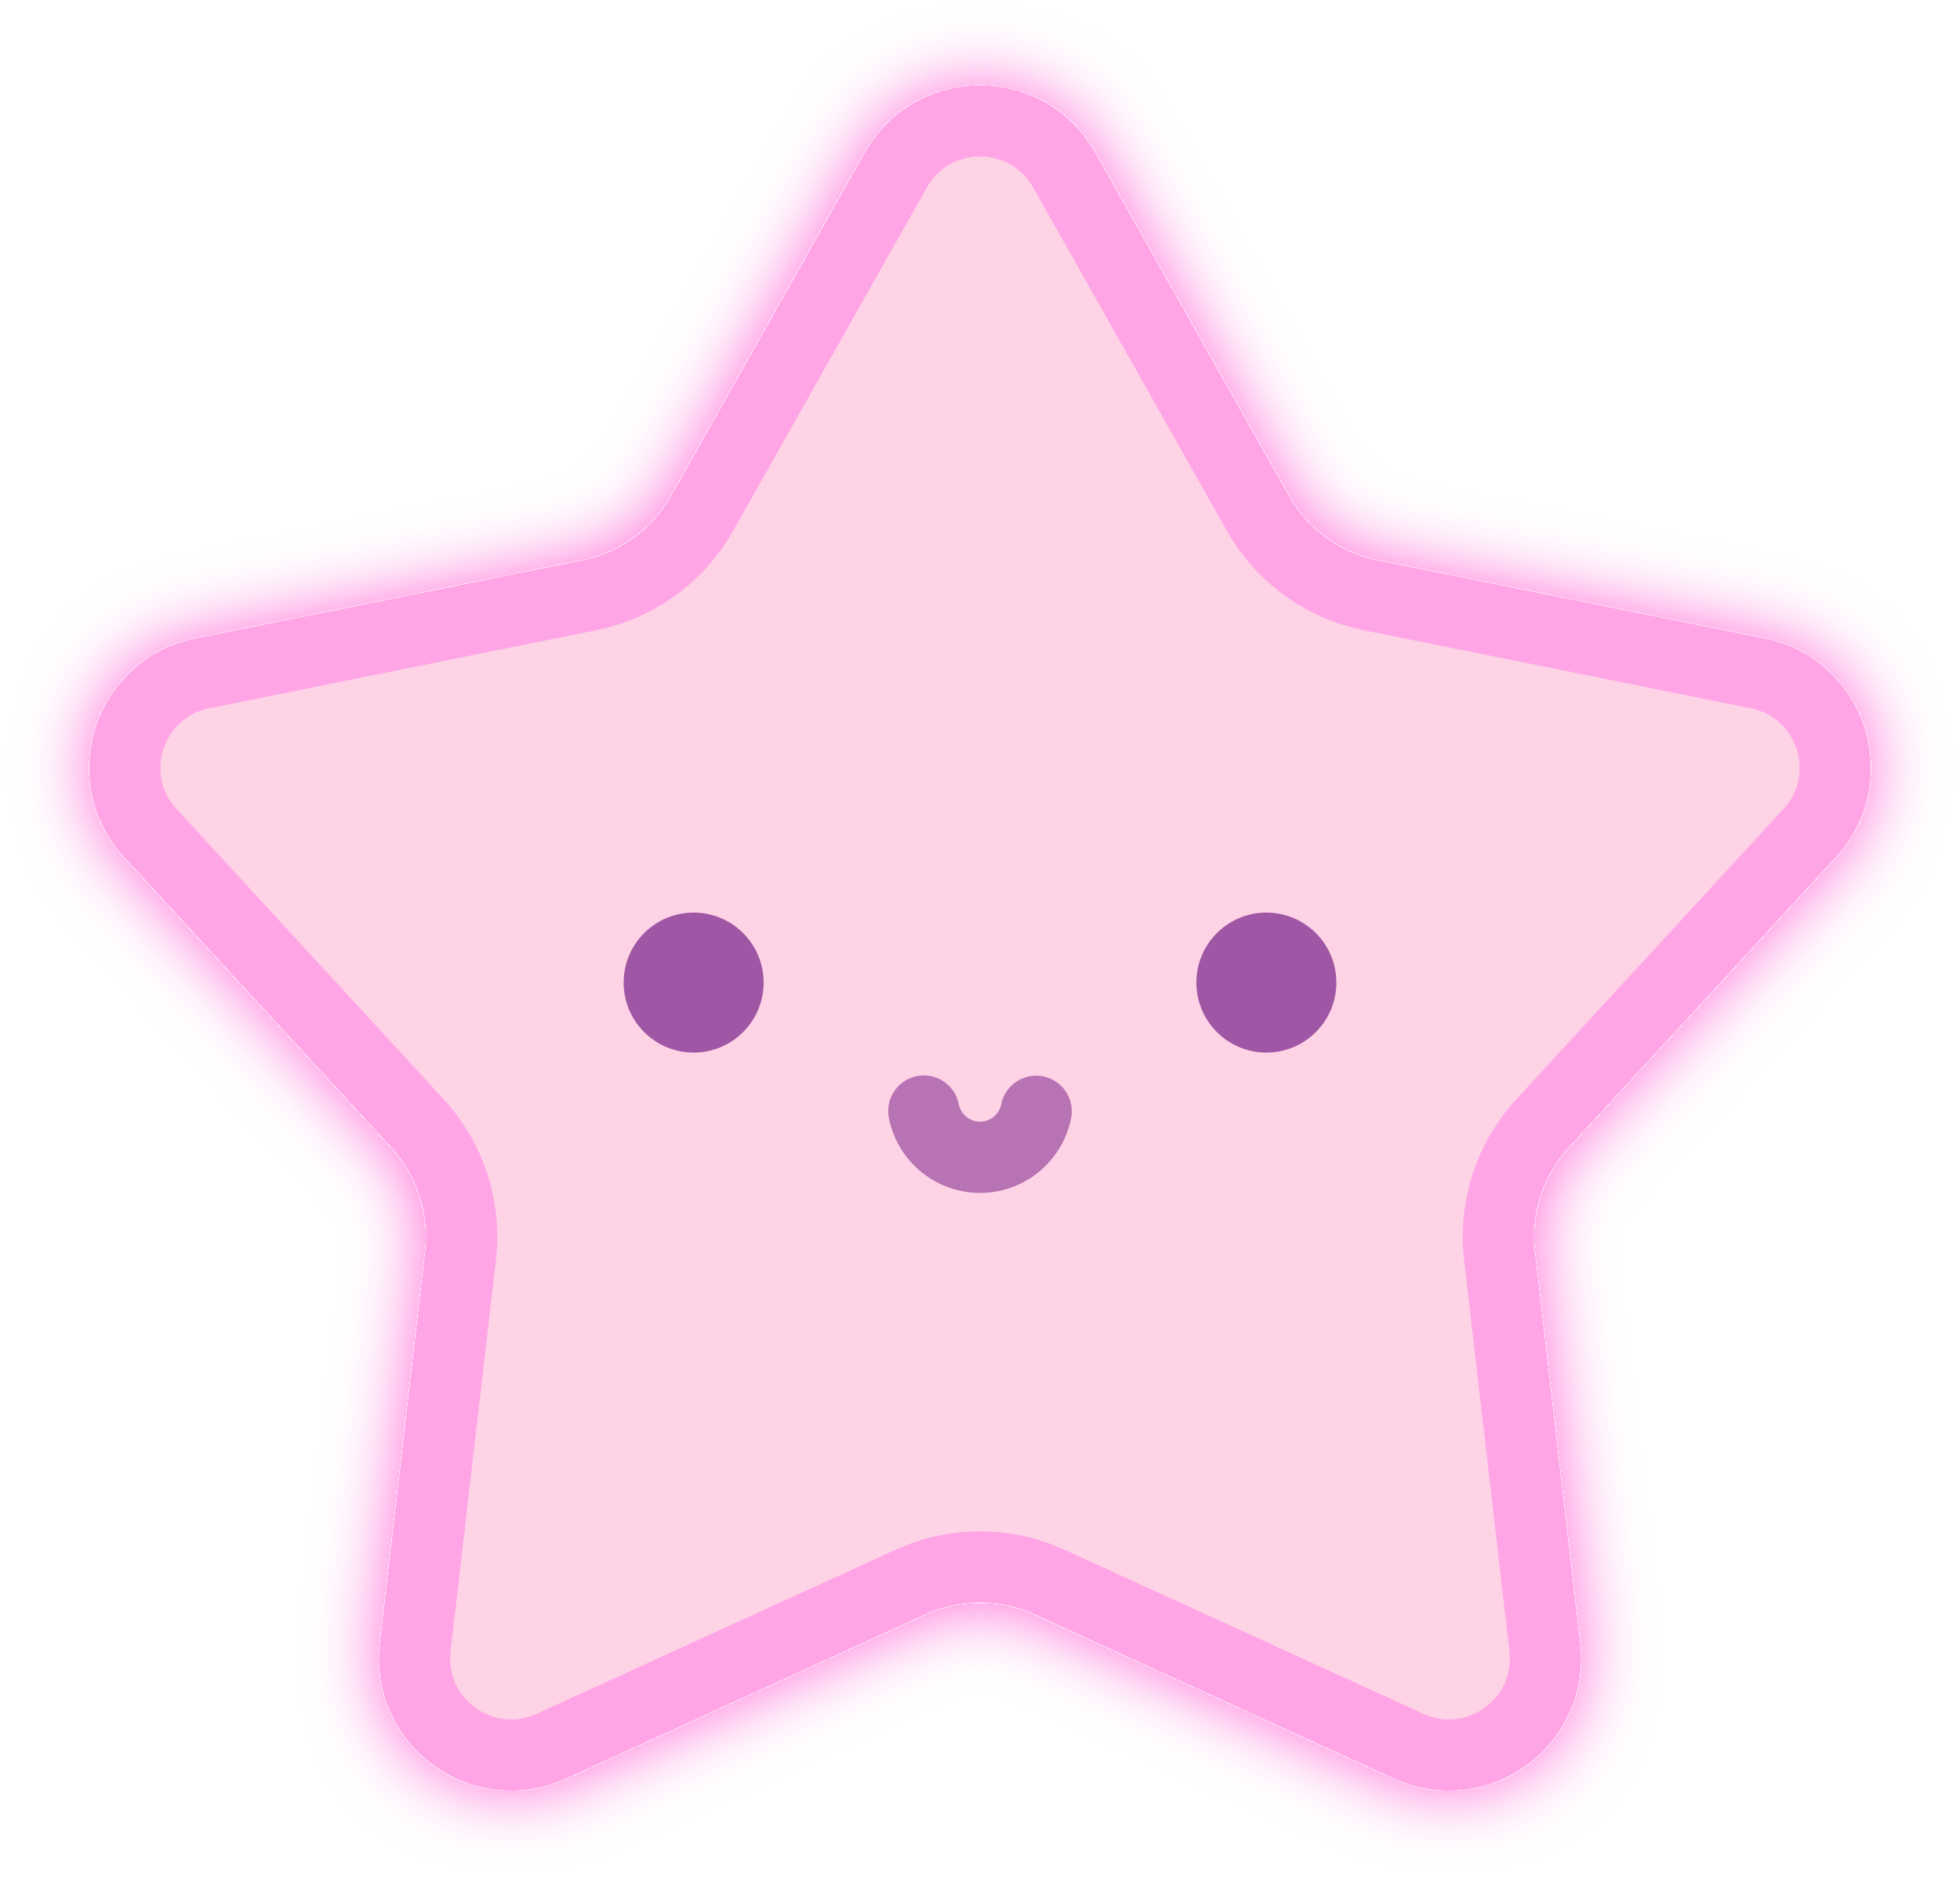
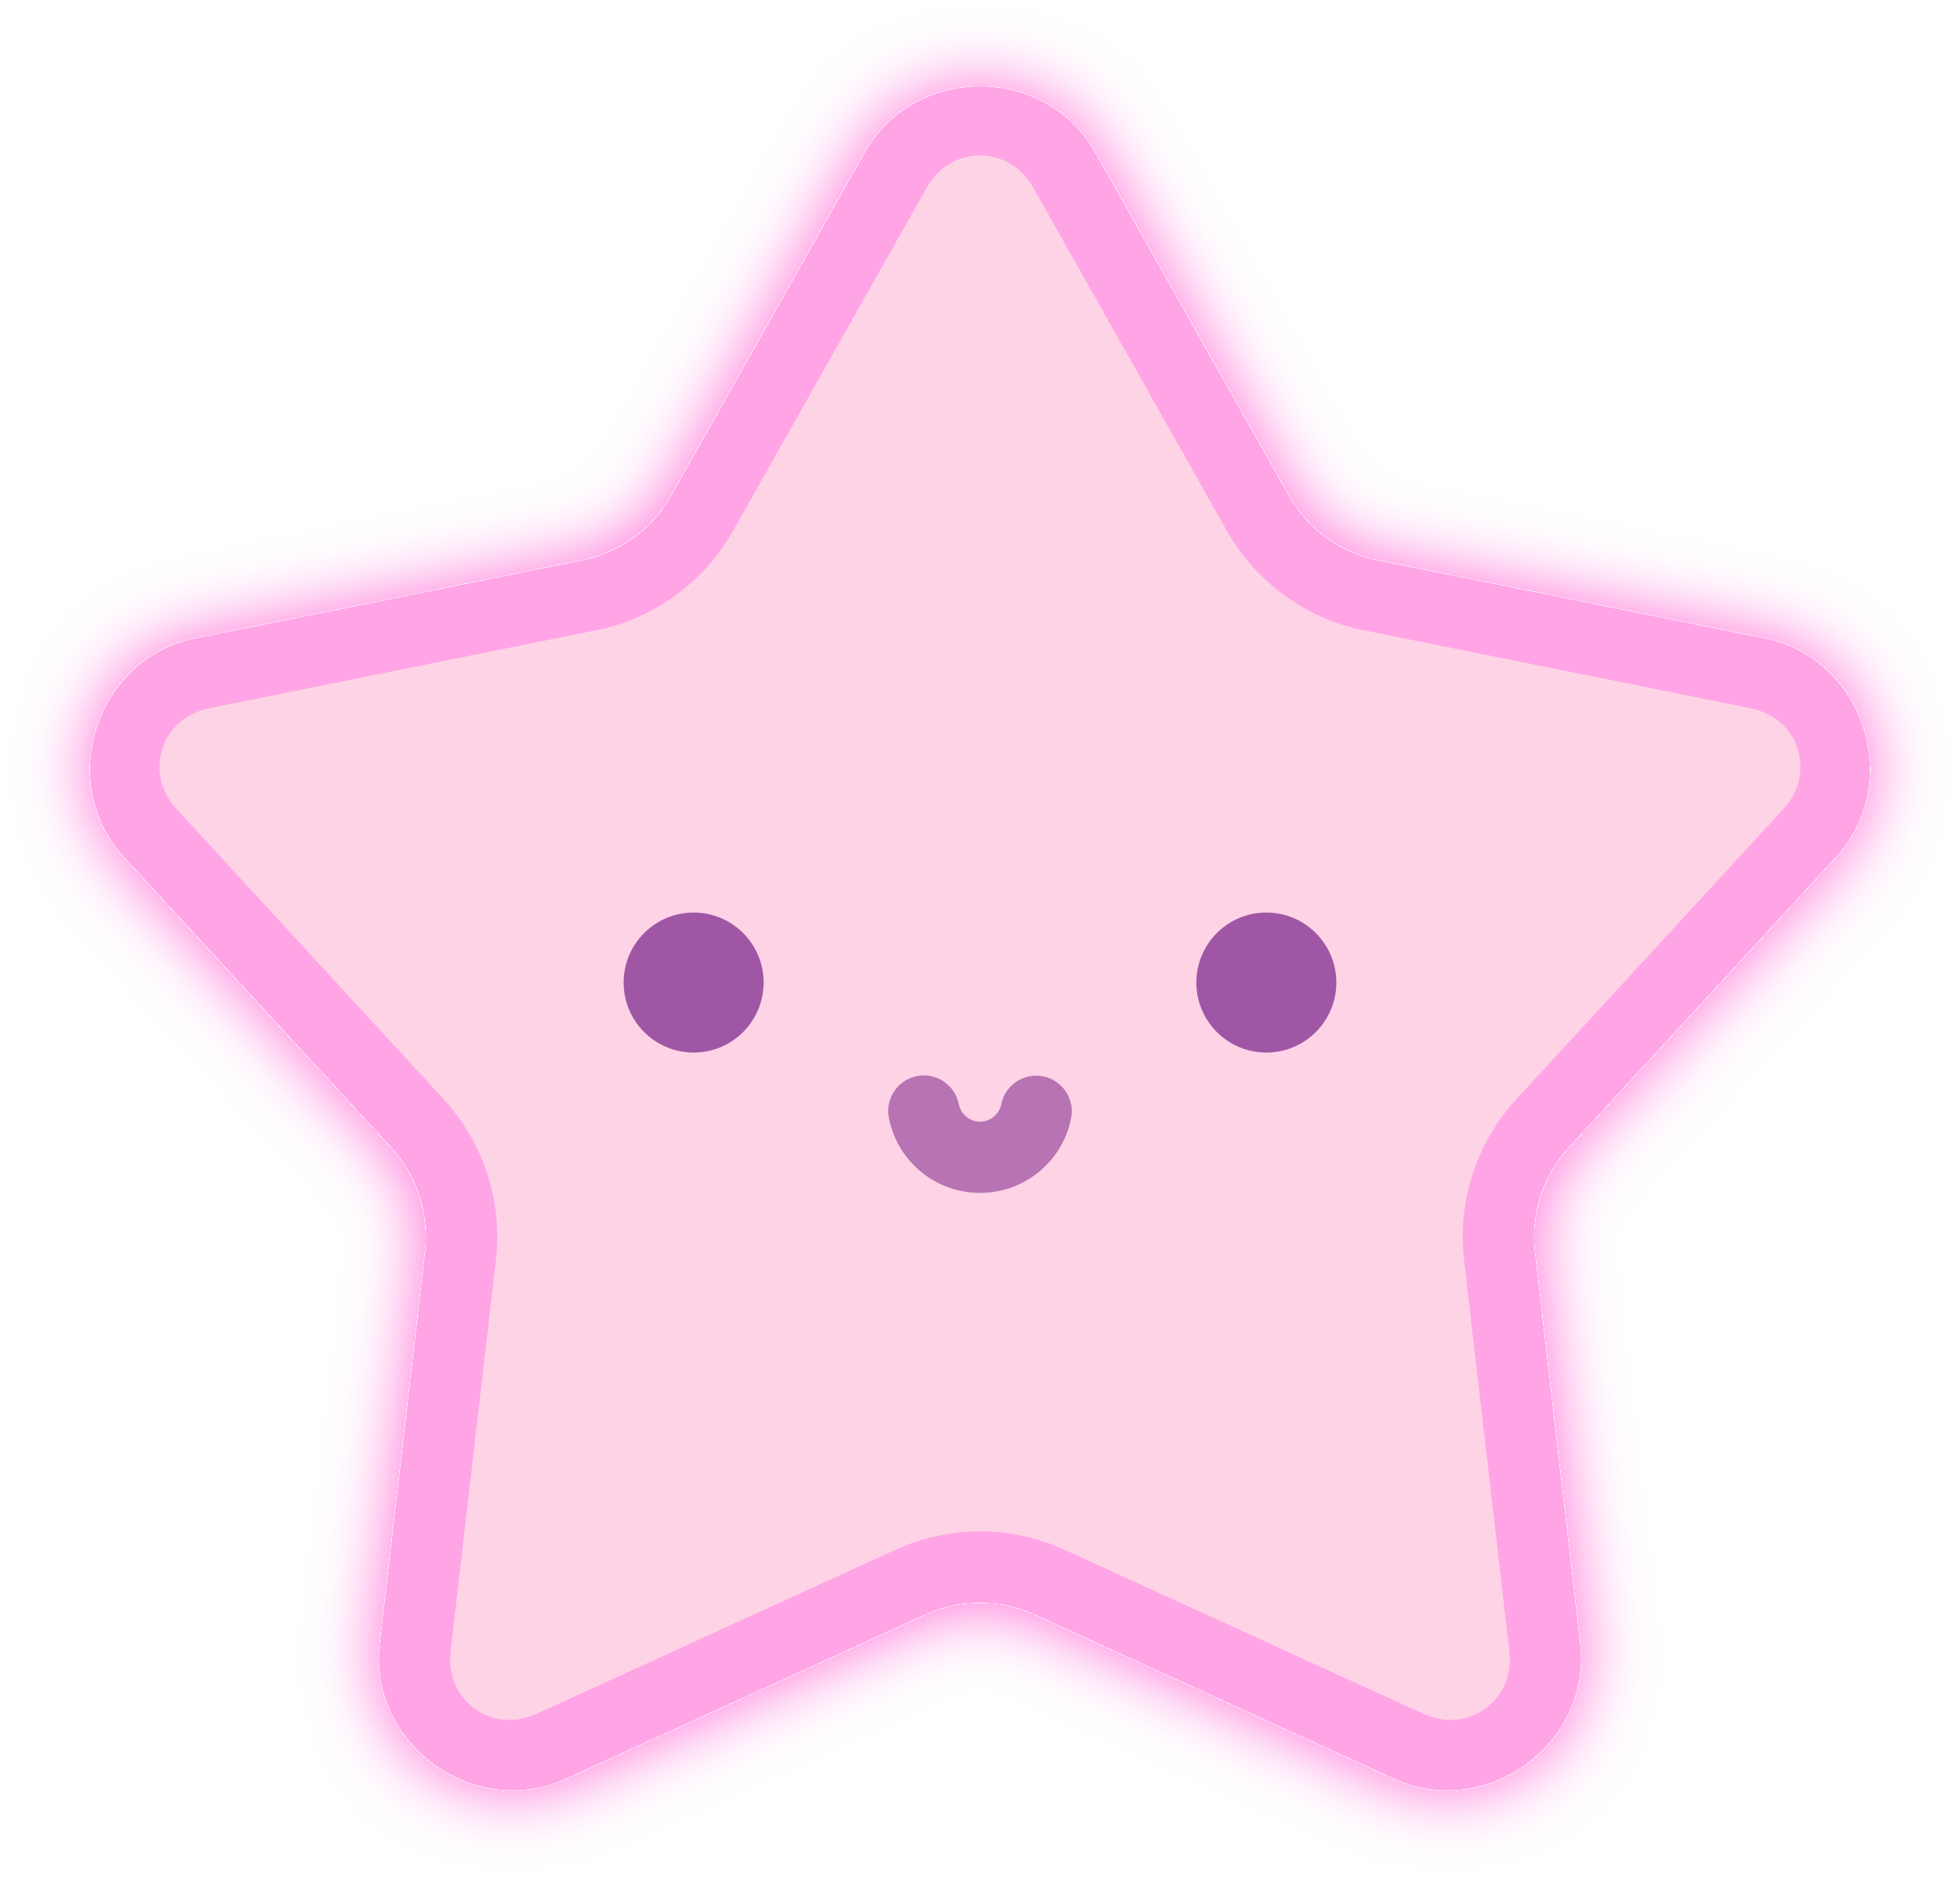
- <svg xmlns="http://www.w3.org/2000/svg" width="2200" height="2106.5" fill="none">
+ <svg xmlns="http://www.w3.org/2000/svg" fill="none" viewBox="0 0 2200 2106.5">
  <defs>
-     <filter id="a" width="1407.01" height="1351" x="0" y="0" color-interpolation-filters="sRGB" filterUnits="userSpaceOnUse">
+     <filter id="a" width="1407" height="1351" x="0" y="0" color-interpolation-filters="sRGB" filterUnits="userSpaceOnUse">
      <feFlood flood-opacity="0" result="BackgroundImageFix" />
      <feColorMatrix in="SourceAlpha" result="hardAlpha" values="0 0 0 0 0 0 0 0 0 0 0 0 0 0 0 0 0 0 127 0" />
      <feOffset />
      <feGaussianBlur stdDeviation="25" />
      <feComposite in2="hardAlpha" operator="out" />
      <feColorMatrix values="0 0 0 0 1 0 0 0 0 0.433 0 0 0 0 0.841 0 0 0 1 0" />
      <feBlend in2="BackgroundImageFix" result="effect1_dropShadow_88_323" />
      <feBlend in="SourceGraphic" in2="effect1_dropShadow_88_323" result="shape" />
    </filter>
  </defs>
-   <g fill="#ffaff3" filter="url(#a)" style="display:inline" transform="matrix(1.56283 0 0 1.55826 1.088 1.286)">
-     <path d="M1005.506 190.837c41.483-73.507 147.506-73.507 188.996 0l217.42 385.27c26.9 47.672 73.23 81.278 126.9 92.095l434.05 87.471c82.87 16.7 115.52 117.344 58.4 179.4l-299.67 325.584a188.151 188.151 0 0 0-48.49 149.06l50.83 439.33c9.69 83.71-75.98 146.04-152.89 110.88l-402.64-184.05a188.552 188.552 0 0 0-156.823 0l-402.634 184.05c-76.916 35.15-162.584-27.17-152.898-110.88l50.837-439.33c6.292-54.37-11.413-108.78-48.488-149.06l-299.68-325.584c-57.117-62.055-24.462-162.7 58.404-179.399l434.052-87.47c53.674-10.818 100-44.424 126.902-92.096z" style="font-variation-settings:normal;display:inline;vector-effect:none;fill:#ffd3e6;fill-opacity:1;stroke:none;stroke-width:1;stroke-linecap:butt;stroke-linejoin:miter;stroke-miterlimit:4;stroke-dasharray:none;stroke-dashoffset:0;stroke-opacity:1;-inkscape-stroke:none;stop-color:#000" transform="matrix(.63987 0 0 .64174 -.696 -.826)" />
-     <path stroke="#151515" stroke-width="80" d="M1005.506 190.837c41.483-73.507 147.506-73.507 188.996 0l217.42 385.27c26.9 47.672 73.23 81.278 126.9 92.095l434.05 87.471c82.87 16.7 115.52 117.344 58.4 179.4l-299.67 325.584a188.151 188.151 0 0 0-48.49 149.06l50.83 439.33c9.69 83.71-75.98 146.04-152.89 110.88l-402.64-184.05a188.552 188.552 0 0 0-156.823 0l-402.634 184.05c-76.916 35.15-162.584-27.17-152.898-110.88l50.837-439.33c6.292-54.37-11.413-108.78-48.488-149.06l-299.68-325.584c-57.117-62.055-24.462-162.7 58.404-179.399l434.052-87.47c53.674-10.818 100-44.424 126.902-92.096z" style="font-variation-settings:normal;display:inline;fill:none;fill-opacity:1;stroke:#ffa5e6;stroke-width:80;stroke-linecap:butt;stroke-linejoin:miter;stroke-miterlimit:4;stroke-dasharray:none;stroke-dashoffset:0;stroke-opacity:1;stop-color:#000" transform="matrix(.63987 0 0 .64174 -.696 -.826)" />
+   <g filter="url(#a)" transform="matrix(1.5628 0 0 1.5583 1.088 1.286)">
+     <path fill="#ffd3e6" d="M642.693 121.644c26.544-47.173 94.388-47.173 120.936 0l139.12 247.243c17.213 30.593 46.858 52.16 81.2 59.1l277.735 56.135c53.026 10.717 73.918 75.301 37.369 115.128l-191.75 208.937a120.392 120.743 0 0 0-31.027 95.658l32.524 281.936c6.2 53.72-48.617 93.72-97.83 71.156l-257.637-118.112a120.647 121 0 0 0-100.344 0l-257.631 118.112c-49.216 22.557-104.03-17.436-97.836-71.156l32.529-281.936c4.026-34.891-7.303-69.808-31.026-95.658L107.269 599.25c-36.548-39.824-15.653-104.411 37.37-115.128l277.736-56.133c34.345-6.943 63.987-28.51 81.2-59.102z" />
+     <path fill="#ffa5e6" d="M703.161 61.419c-32.448 0-64.896 15.869-82.754 47.607l-139.12 247.243a94.96 94.96 0 0 1-63.968 46.554l-277.736 56.133C68.315 473.36 39.258 563.046 88.436 616.63l191.756 208.94a94.752 95.029 0 0 1 24.434 75.32l-32.53 281.937c-8.345 72.33 67.743 127.776 133.9 97.454v-.001l257.638-118.112.001-.002a95.008 95.286 0 0 1 79.056 0l.001.002 257.637 118.112c66.15 30.33 142.244-25.12 133.893-97.455l.002.002-32.525-281.936v-.001a94.752 95.029 0 0 1 24.43-75.321l.002-.002 191.75-208.944c49.18-53.585 20.127-143.275-51.145-157.675l-277.735-56.133a94.96 94.96 0 0 1-63.966-46.553l-139.12-247.244c-17.862-31.739-50.311-47.606-82.762-47.606m.002 49.687c14.745 0 29.491 7.718 38.178 23.153l139.12 247.243c20.864 37.082 56.824 63.24 98.432 71.65l277.735 56.133c34.781 7.03 47.513 46.52 23.594 72.58l-191.75 208.939c-28.755 31.323-42.497 73.697-37.62 115.988l32.525 281.935c4.052 35.108-29.49 59.657-61.763 44.86l-257.638-118.112a145.9 145.9 0 0 0-121.633.002l-257.63 118.112h.002c-32.28 14.794-65.824-9.752-61.773-44.86l32.53-281.935c4.88-42.297-8.869-84.665-37.62-115.994L126.088 581.854c-23.917-26.06-11.182-65.554 23.595-72.58l277.736-56.132c41.613-8.412 77.572-34.57 98.432-71.65v-.002l139.12-247.243c8.686-15.434 23.43-23.152 38.175-23.152" />
  </g>
-   <circle cx="778.573" cy="1102.847" r="78.571" fill="#151515" style="font-variation-settings:normal;display:inline;vector-effect:none;fill:#9f57a5;fill-opacity:1;stroke-width:1;stroke-linecap:butt;stroke-linejoin:miter;stroke-miterlimit:4;stroke-dasharray:none;stroke-dashoffset:0;stroke-opacity:1;-inkscape-stroke:none;stop-color:#000" />
-   <circle cx="1421.432" cy="1102.847" r="78.571" fill="#151515" style="font-variation-settings:normal;display:inline;vector-effect:none;fill:#9f57a5;fill-opacity:1;stroke-width:1;stroke-linecap:butt;stroke-linejoin:miter;stroke-miterlimit:4;stroke-dasharray:none;stroke-dashoffset:0;stroke-opacity:1;-inkscape-stroke:none;stop-color:#000" />
-   <path stroke="#151515" stroke-linecap="round" stroke-width="80" d="M1163.05 1247.328a64.085 64.085 0 0 1-9.65 23.15 64.254 64.254 0 0 1-17.77 17.7 64.252 64.252 0 0 1-23.2 9.54 64.346 64.346 0 0 1-25.08-.05 64.292 64.292 0 0 1-23.154-9.66 64.172 64.172 0 0 1-17.696-17.77 64.262 64.262 0 0 1-9.546-23.2" style="font-variation-settings:normal;display:inline;fill:none;fill-opacity:1;stroke:#b773b3;stroke-width:80;stroke-linecap:round;stroke-linejoin:miter;stroke-miterlimit:4;stroke-dasharray:none;stroke-dashoffset:0;stroke-opacity:1;stop-color:#000" />
+   <circle cx="778.57" cy="1102.8" r="78.571" fill="#9f57a5" />
+   <circle cx="1421.4" cy="1102.8" r="78.571" fill="#9f57a5" />
+   <path fill="#b773b3" d="M1029.246 1207.787a40 40 0 0 0-31.543 46.96 104.3 104.3 0 0 0 15.485 37.634l.001.002.002.004a104.2 104.2 0 0 0 28.715 28.834l.008.006a104.3 104.3 0 0 0 37.533 15.652l.014.004.016.002a104.4 104.4 0 0 0 40.666.082h.003a104.3 104.3 0 0 0 37.625-15.477l.006-.004.008-.004a104.3 104.3 0 0 0 28.819-28.699 104.1 104.1 0 0 0 15.666-37.588 40 40 0 0 0-31.352-47.086 40 40 0 0 0-47.086 31.352 24.1 24.1 0 0 1-3.627 8.7l-.012.015-.01.015a24.3 24.3 0 0 1-6.7 6.678 24.2 24.2 0 0 1-8.75 3.596l-.01.002-.01.002c-3.13.615-6.348.61-9.475-.016a24.3 24.3 0 0 1-8.734-3.646l-.014-.01-.011-.008a24.2 24.2 0 0 1-6.667-6.693l-.001-.004-.002-.002a24.3 24.3 0 0 1-3.604-8.76 40 40 0 0 0-46.959-31.543" />
</svg>
